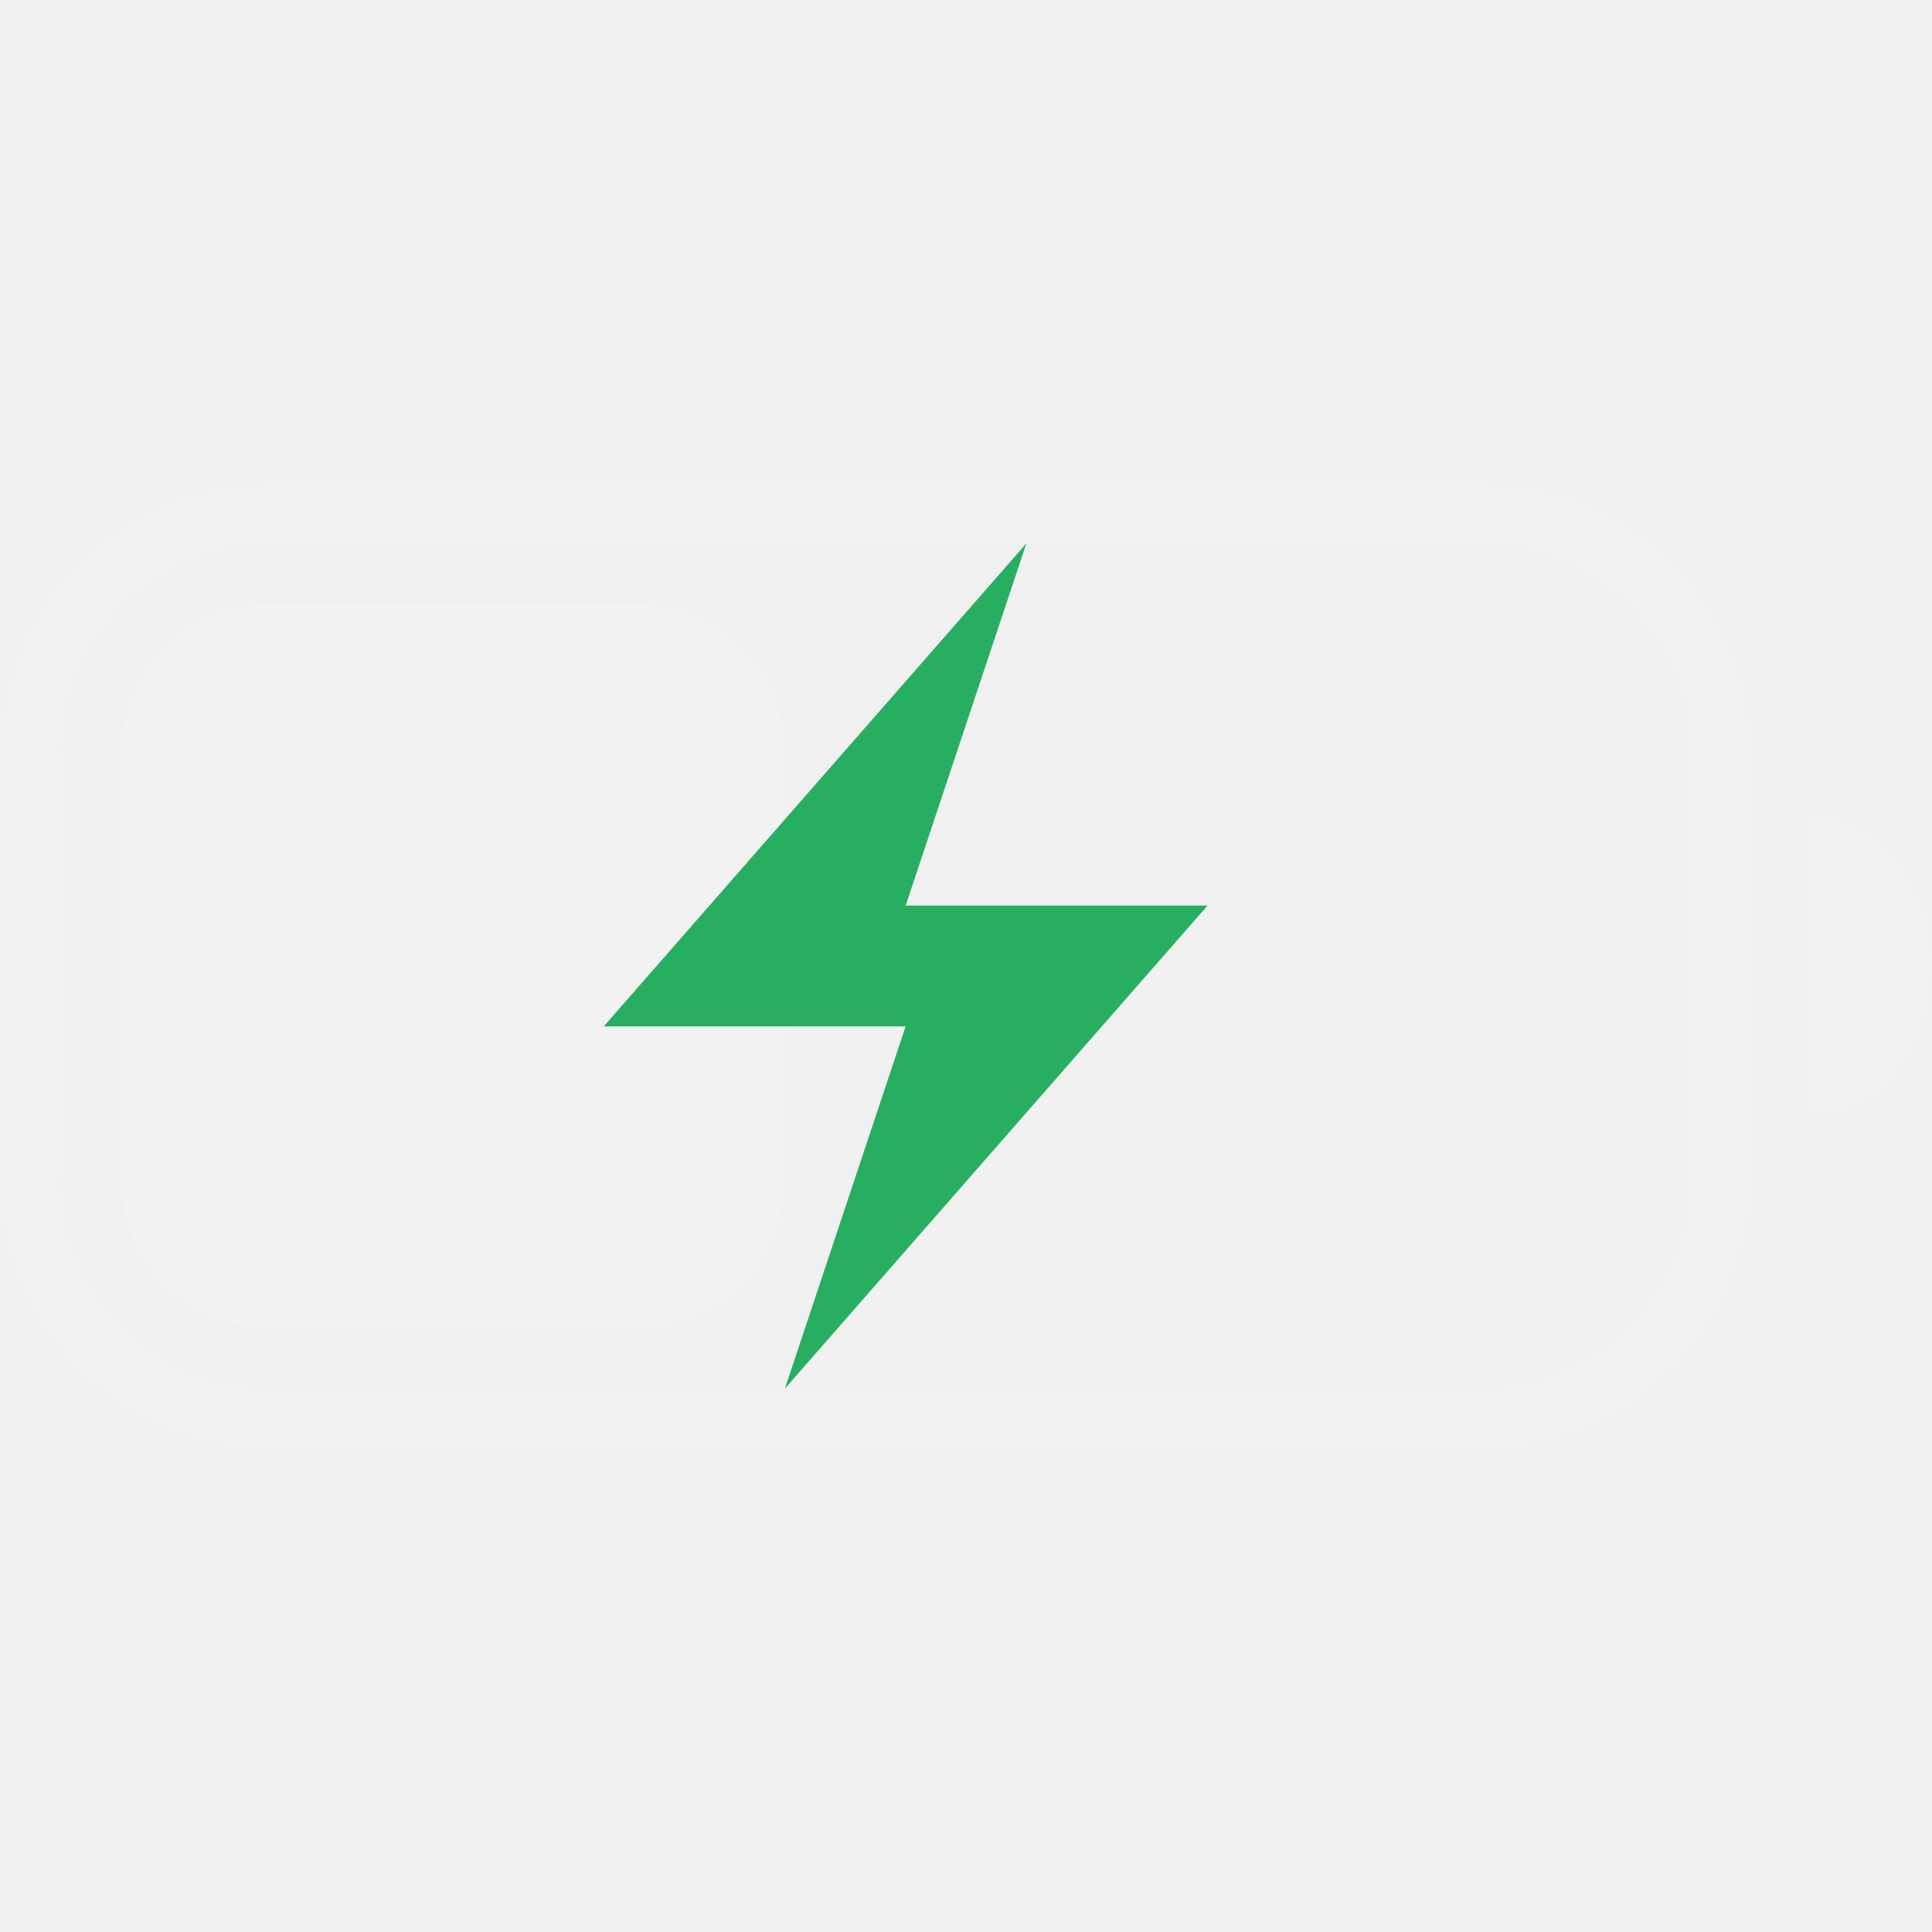
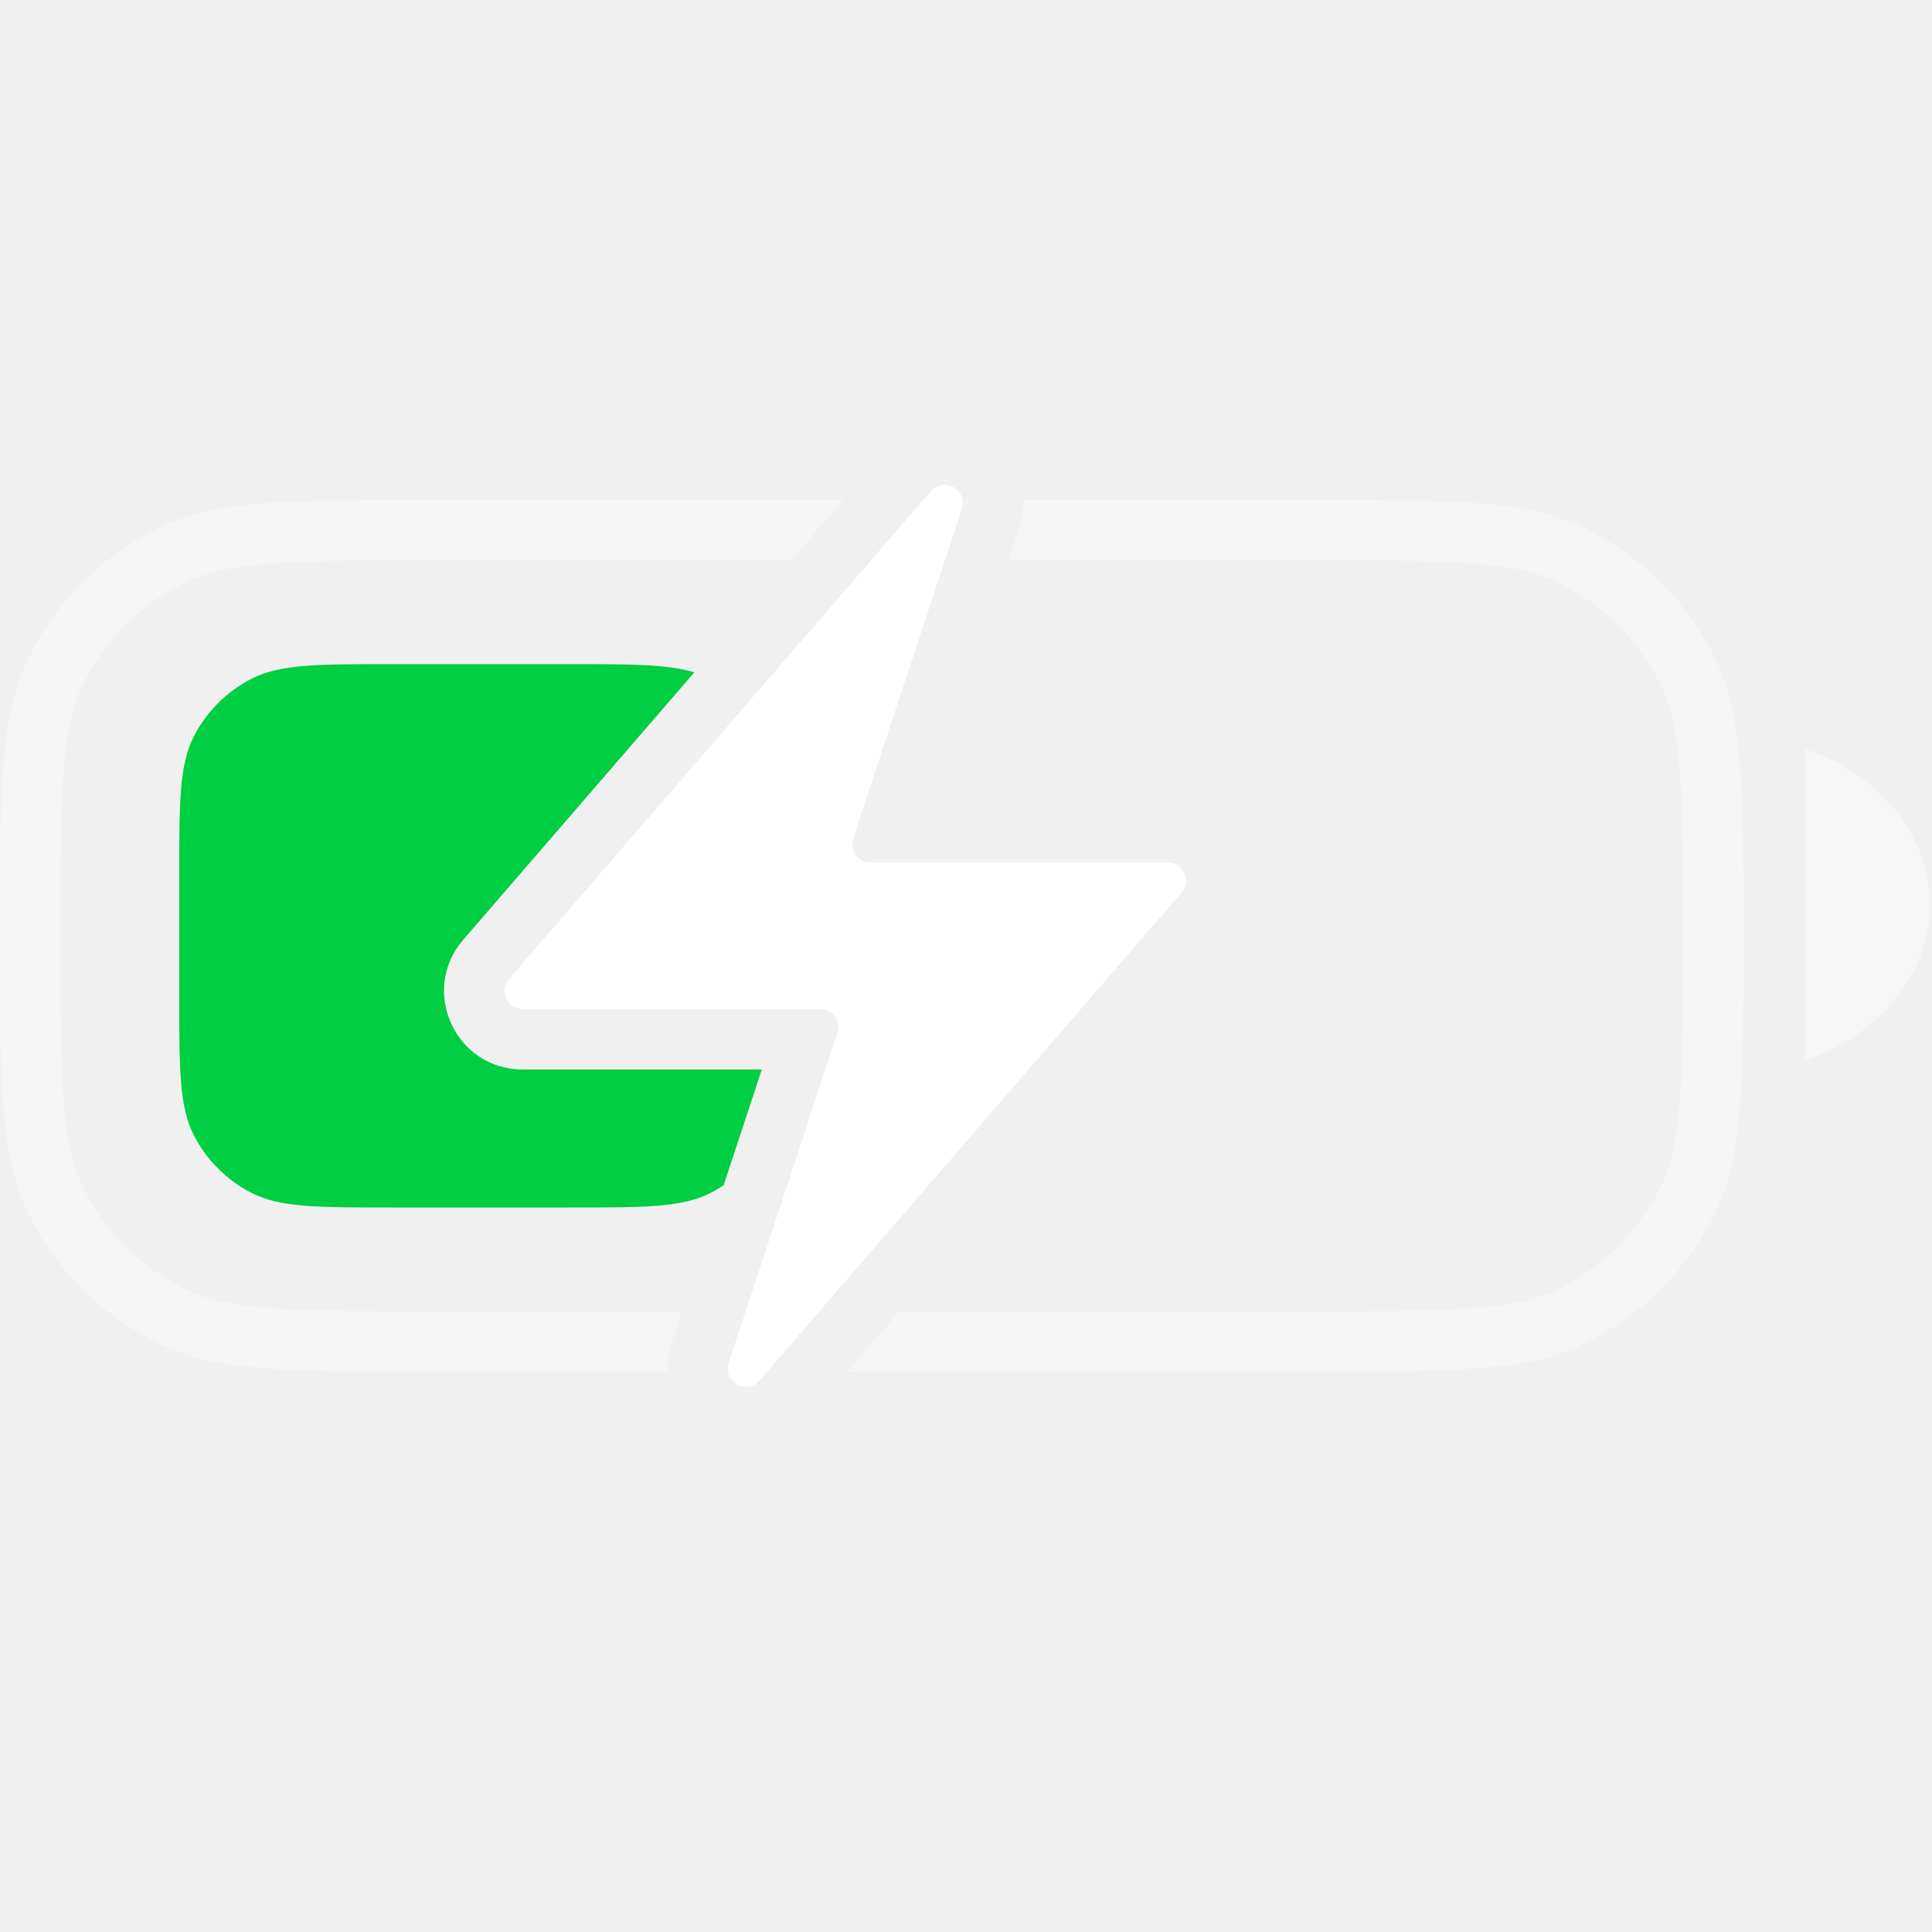
- <svg xmlns="http://www.w3.org/2000/svg" width="32" height="32" version="1.1">
-   <style id="current-color-scheme" type="text/css">.ColorScheme-Text {
-             color:#f2f2f2;
-         }
-         .ColorScheme-PositiveText {
-             color:#27ae60;
-         }</style>
-   <path class="ColorScheme-Text" d="m4.5 8c-2.493 0-4.5 2.007-4.5 4.5v7c0 2.493 2.007 4.5 4.5 4.5h20c2.493 0 4.5-2.007 4.5-4.5v-7c0-2.493-2.007-4.5-4.5-4.5zm0 1h20c1.939 0 3.5 1.561 3.5 3.5v7c0 1.939-1.561 3.5-3.5 3.5h-20c-1.939 0-3.5-1.561-3.5-3.5v-7c0-1.939 1.561-3.5 3.5-3.5zm25.5 4.5v5a2 2.5 0 0 0 2-2.5 2 2.5 0 0 0-2-2.5z" fill="currentColor" opacity=".45" />
-   <rect class="ColorScheme-Text" x="2" y="10" width="11" height="12" rx="2.5" ry="2.5" fill="currentColor" />
-   <path class="ColorScheme-PositiveText" d="m17 9-7 8h5l-2 6 7-8h-5z" fill="currentColor" />
+ <svg xmlns="http://www.w3.org/2000/svg" width="32" height="32" viewBox="0 0 32 32" fill="none">
+   <path opacity="0.4" d="M29.906 12.406V17.562C31.156 17.126 31.969 16.11 31.969 14.984C31.969 13.859 31.156 12.843 29.906 12.406Z" fill="white" />
+   <path opacity="0.35" d="M13.105 9.281H7.219C6.013 9.281 5.164 9.281 4.499 9.331C3.844 9.38 3.448 9.472 3.139 9.614C2.34 9.98 1.699 10.621 1.333 11.42C1.191 11.73 1.099 12.126 1.05 12.78C1 13.445 1 14.295 1 15.5C1 16.705 1 17.555 1.05 18.22C1.099 18.875 1.191 19.27 1.333 19.58C1.699 20.379 2.34 21.02 3.139 21.386C3.448 21.528 3.844 21.62 4.499 21.669C5.164 21.718 6.013 21.719 7.219 21.719H11.299L11.119 22.263C11.067 22.421 11.046 22.574 11.049 22.719H7.219C4.987 22.719 3.802 22.718 2.899 22.369L2.723 22.295C1.706 21.829 0.89 21.013 0.424 19.996C-0 19.07 0 17.88 0 15.5C0 13.268 0 12.083 0.35 11.181L0.424 11.004C0.861 10.051 1.605 9.274 2.534 8.797L2.723 8.705C3.648 8.281 4.839 8.281 7.219 8.281H13.97L13.105 9.281ZM21.656 8.281C24.036 8.281 25.227 8.281 26.152 8.705C27.169 9.171 27.985 9.987 28.451 11.004C28.875 11.93 28.875 13.12 28.875 15.5C28.875 17.88 28.875 19.07 28.451 19.996L28.359 20.185C27.882 21.114 27.105 21.858 26.152 22.295L25.976 22.369C25.073 22.718 23.888 22.719 21.656 22.719H14.03L14.895 21.719H21.656C22.862 21.719 23.711 21.718 24.376 21.669C25.031 21.62 25.427 21.528 25.736 21.386C26.535 21.02 27.176 20.379 27.542 19.58C27.684 19.27 27.776 18.875 27.825 18.22C27.875 17.555 27.875 16.705 27.875 15.5C27.875 14.295 27.875 13.445 27.825 12.78C27.776 12.126 27.684 11.73 27.542 11.42C27.176 10.621 26.535 9.98 25.736 9.614C25.427 9.472 25.031 9.38 24.376 9.331C23.711 9.281 22.862 9.281 21.656 9.281H16.701L16.881 8.737C16.933 8.579 16.954 8.426 16.951 8.281H21.656Z" fill="white" />
+   <path d="M15.931 8.425C16.033 8.113 15.633 7.887 15.419 8.135L8.429 16.218C8.261 16.412 8.399 16.714 8.656 16.714H13.585C13.79 16.714 13.934 16.914 13.87 17.108L12.069 22.575C11.967 22.887 12.367 23.113 12.581 22.865L19.571 14.782C19.739 14.588 19.601 14.286 19.344 14.286H14.415C14.21 14.286 14.066 14.086 14.13 13.892L15.931 8.425Z" fill="white" />
+   <path d="M9.449 11C10.463 11 11.059 11.002 11.501 11.136L7.673 15.565C6.945 16.407 7.543 17.714 8.656 17.714H12.618L11.986 19.63C11.916 19.677 11.844 19.721 11.768 19.76C11.297 20 10.681 20 9.449 20H6.488C5.256 20 4.64 20 4.17 19.76C3.756 19.549 3.42 19.213 3.209 18.799C2.969 18.328 2.969 17.712 2.969 16.48V14.52C2.969 13.288 2.969 12.672 3.209 12.201C3.42 11.787 3.756 11.451 4.17 11.24C4.64 11.001 5.256 11 6.488 11H9.449Z" fill="#00CE43" />
</svg>
